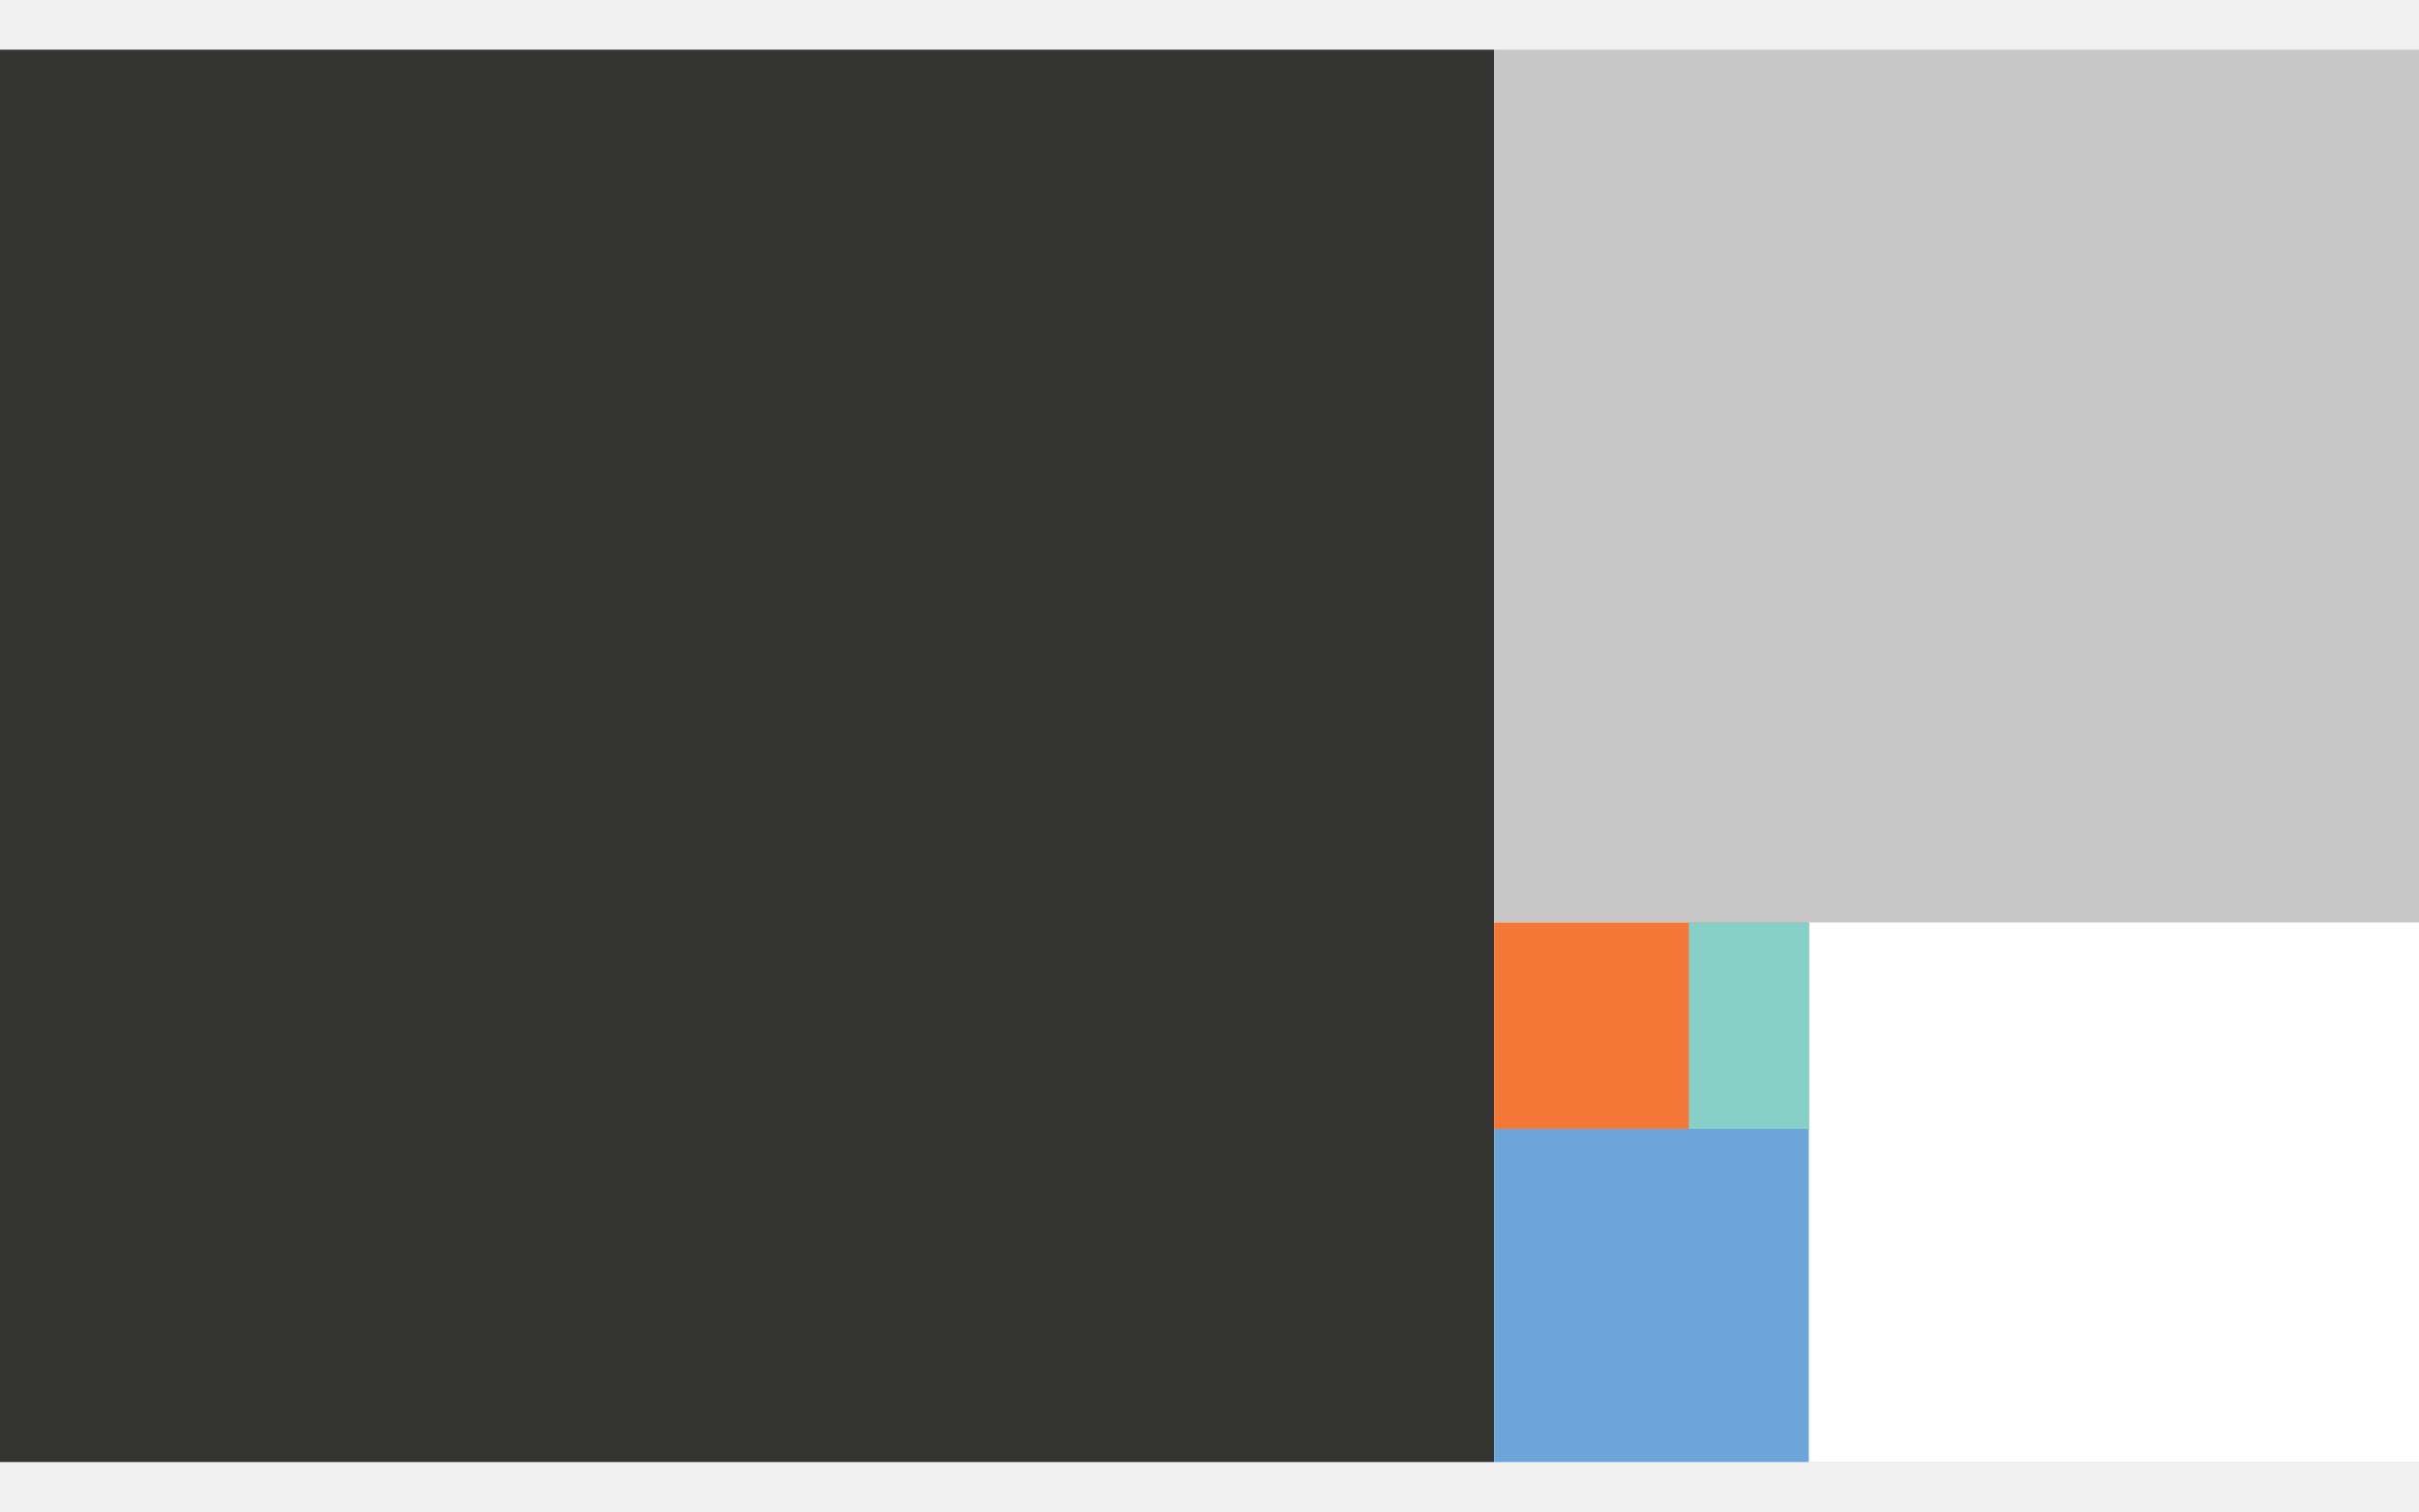
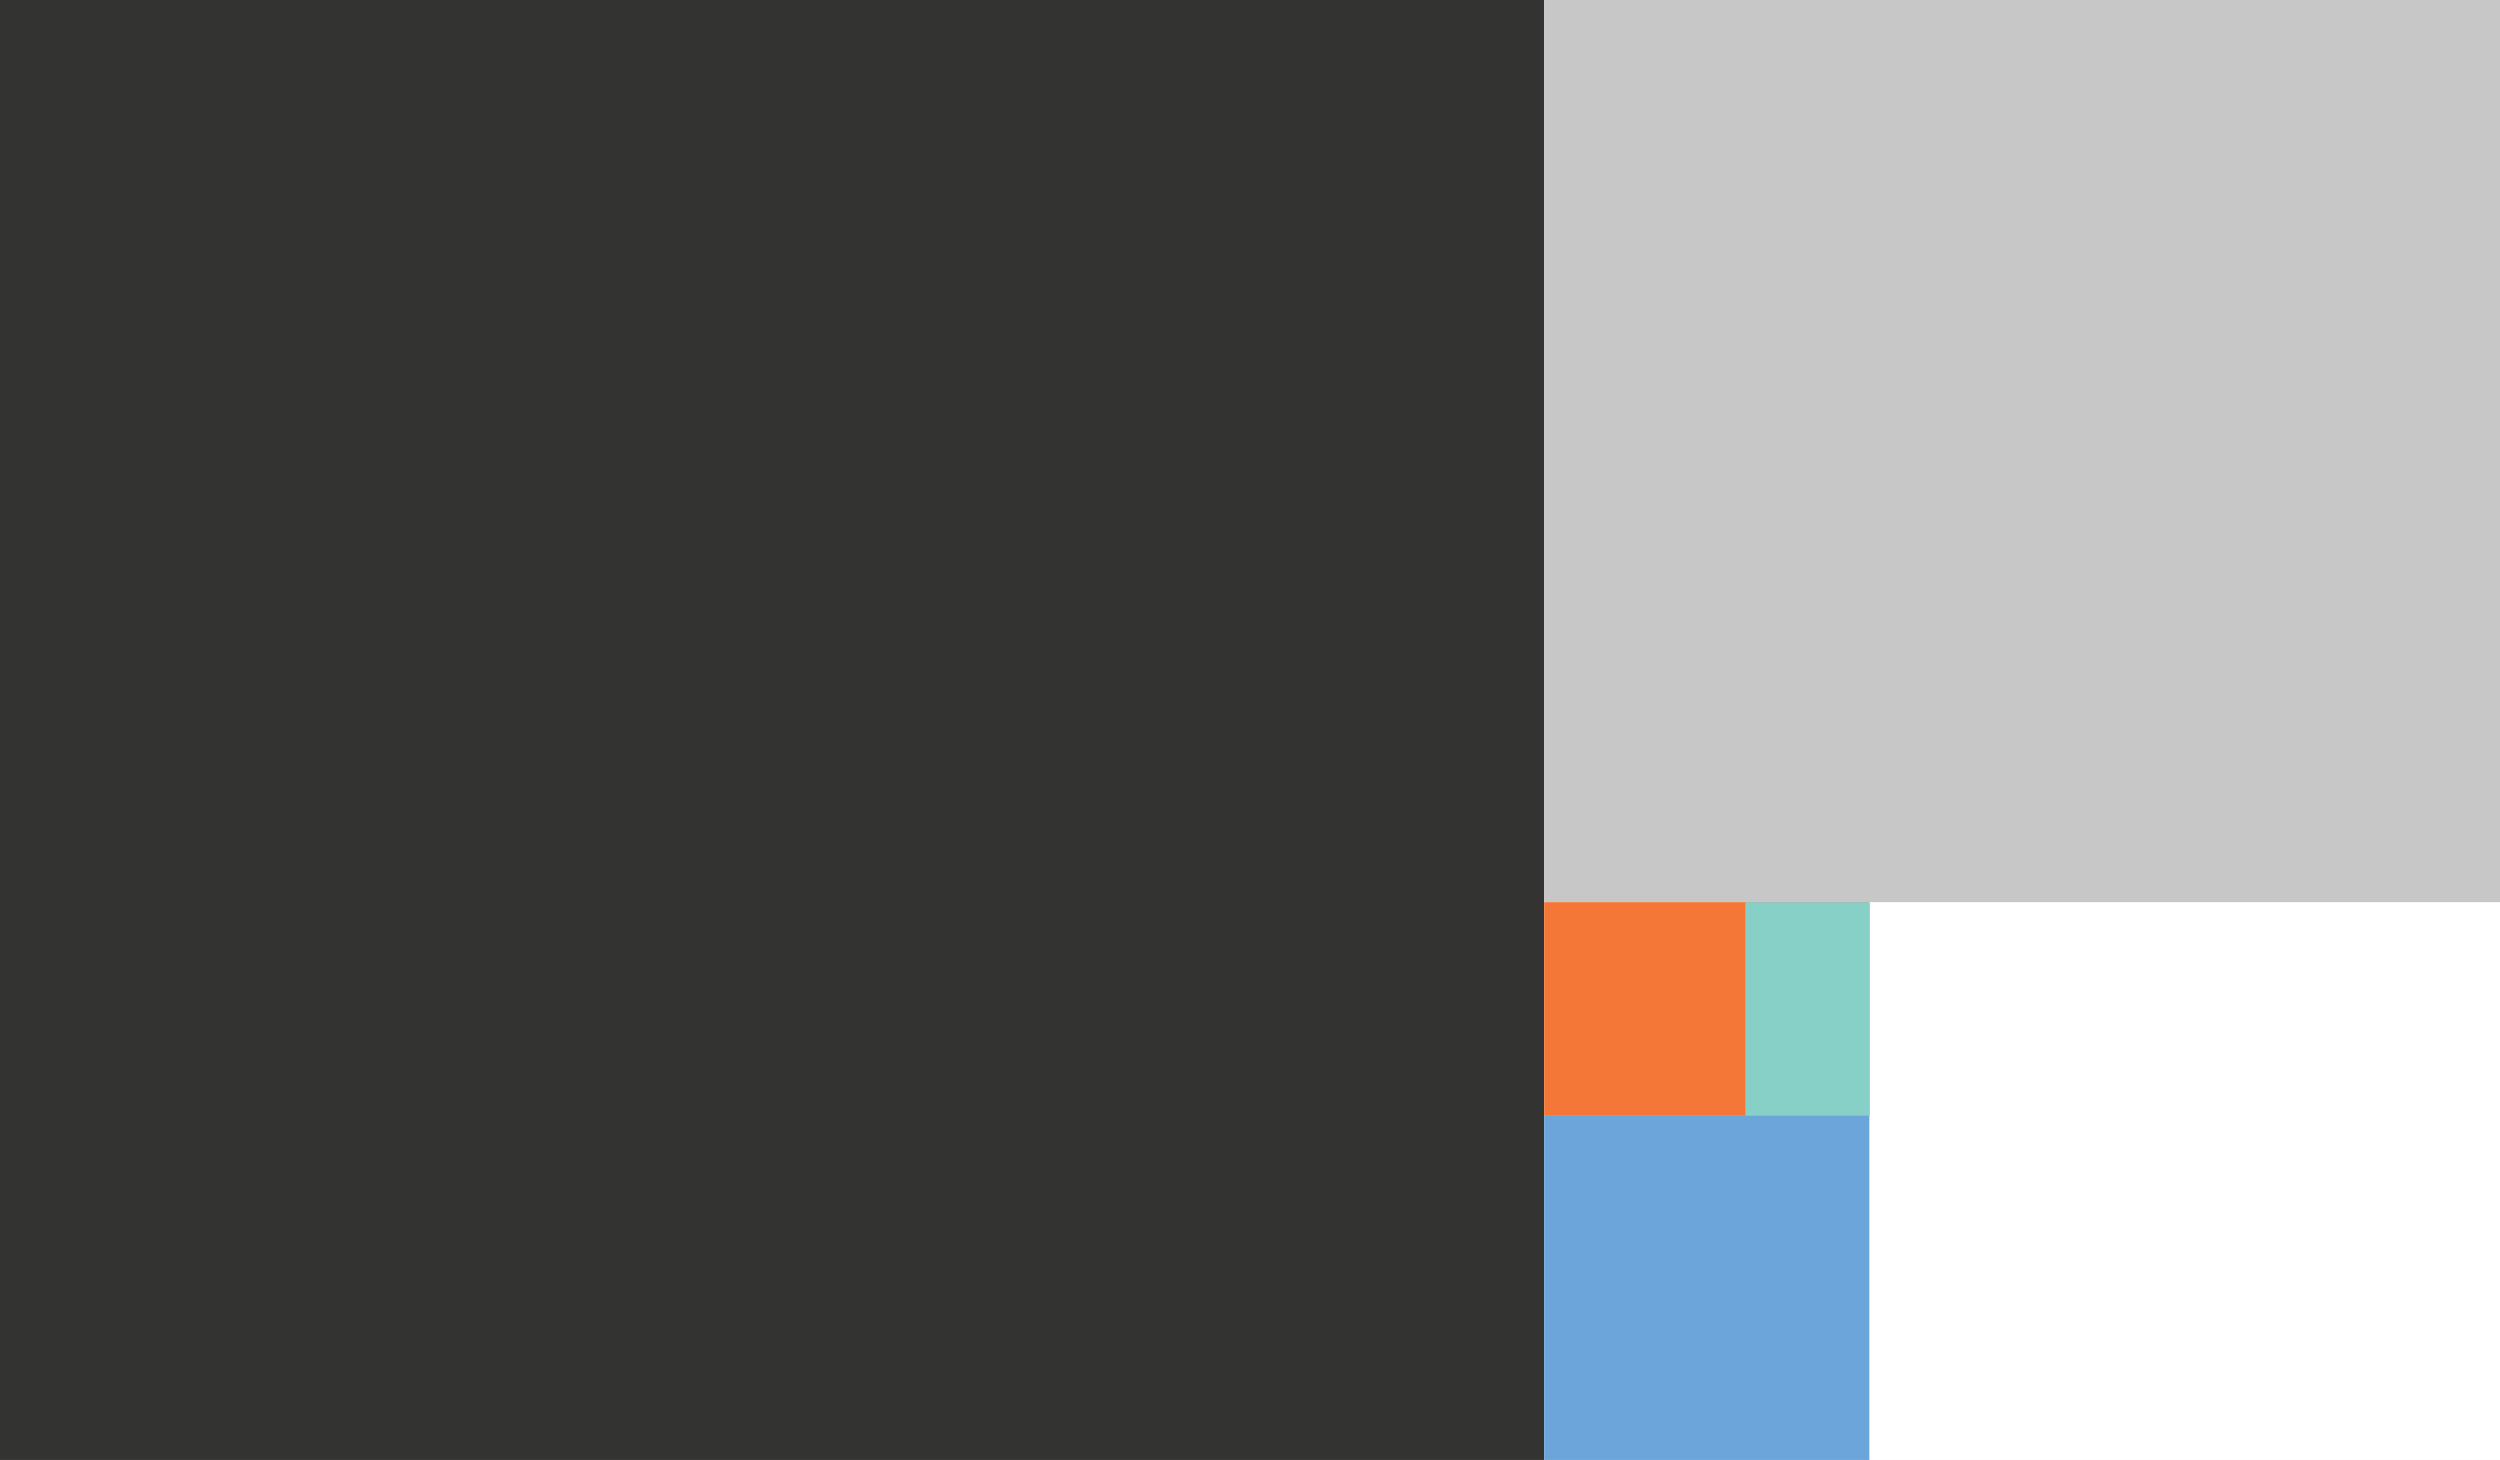
- <svg xmlns="http://www.w3.org/2000/svg" version="1.1" id="Layer_1" x="0px" y="0px" width="1280px" height="800px" viewBox="0 0 1280 800" enable-background="new 0 0 1280 800" xml:space="preserve">
-   <rect y="26.3" fill="#333332" width="790.6" height="747.5" />
-   <rect x="790.6" y="26.3" fill="#C8C7C7" width="489.4" height="747.5" />
-   <rect x="790.6" y="488.2" fill="#FFFFFF" width="489.4" height="285.6" />
-   <rect x="790.6" y="597.3" fill="#6BA5D9" width="166.5" height="176.5" />
-   <rect x="790.6" y="488.2" fill="#F47737" width="166.5" height="109.3" />
-   <rect x="893.6" y="488.2" fill="#86D0C8" width="63.7" height="109.3" />
+ <svg xmlns="http://www.w3.org/2000/svg" version="1.1" id="Layer_1" x="0px" y="0px" viewBox="615 -348.7 1280 747.5" enable-background="new 615 -348.7 1280 747.5" xml:space="preserve">
+   <rect x="615" y="-348.7" fill="#333332" width="790.6" height="747.5" />
+   <rect x="1405.6" y="-348.7" fill="#C8C7C7" width="489.4" height="747.5" />
+   <rect x="1405.6" y="113.2" fill="#FFFFFF" width="489.4" height="285.6" />
+   <rect x="1405.6" y="222.3" fill="#6BA5D9" width="166.5" height="176.5" />
+   <rect x="1405.6" y="113.2" fill="#F47737" width="166.5" height="109.3" />
+   <rect x="1508.6" y="113.2" fill="#86D0C8" width="63.7" height="109.3" />
</svg>
